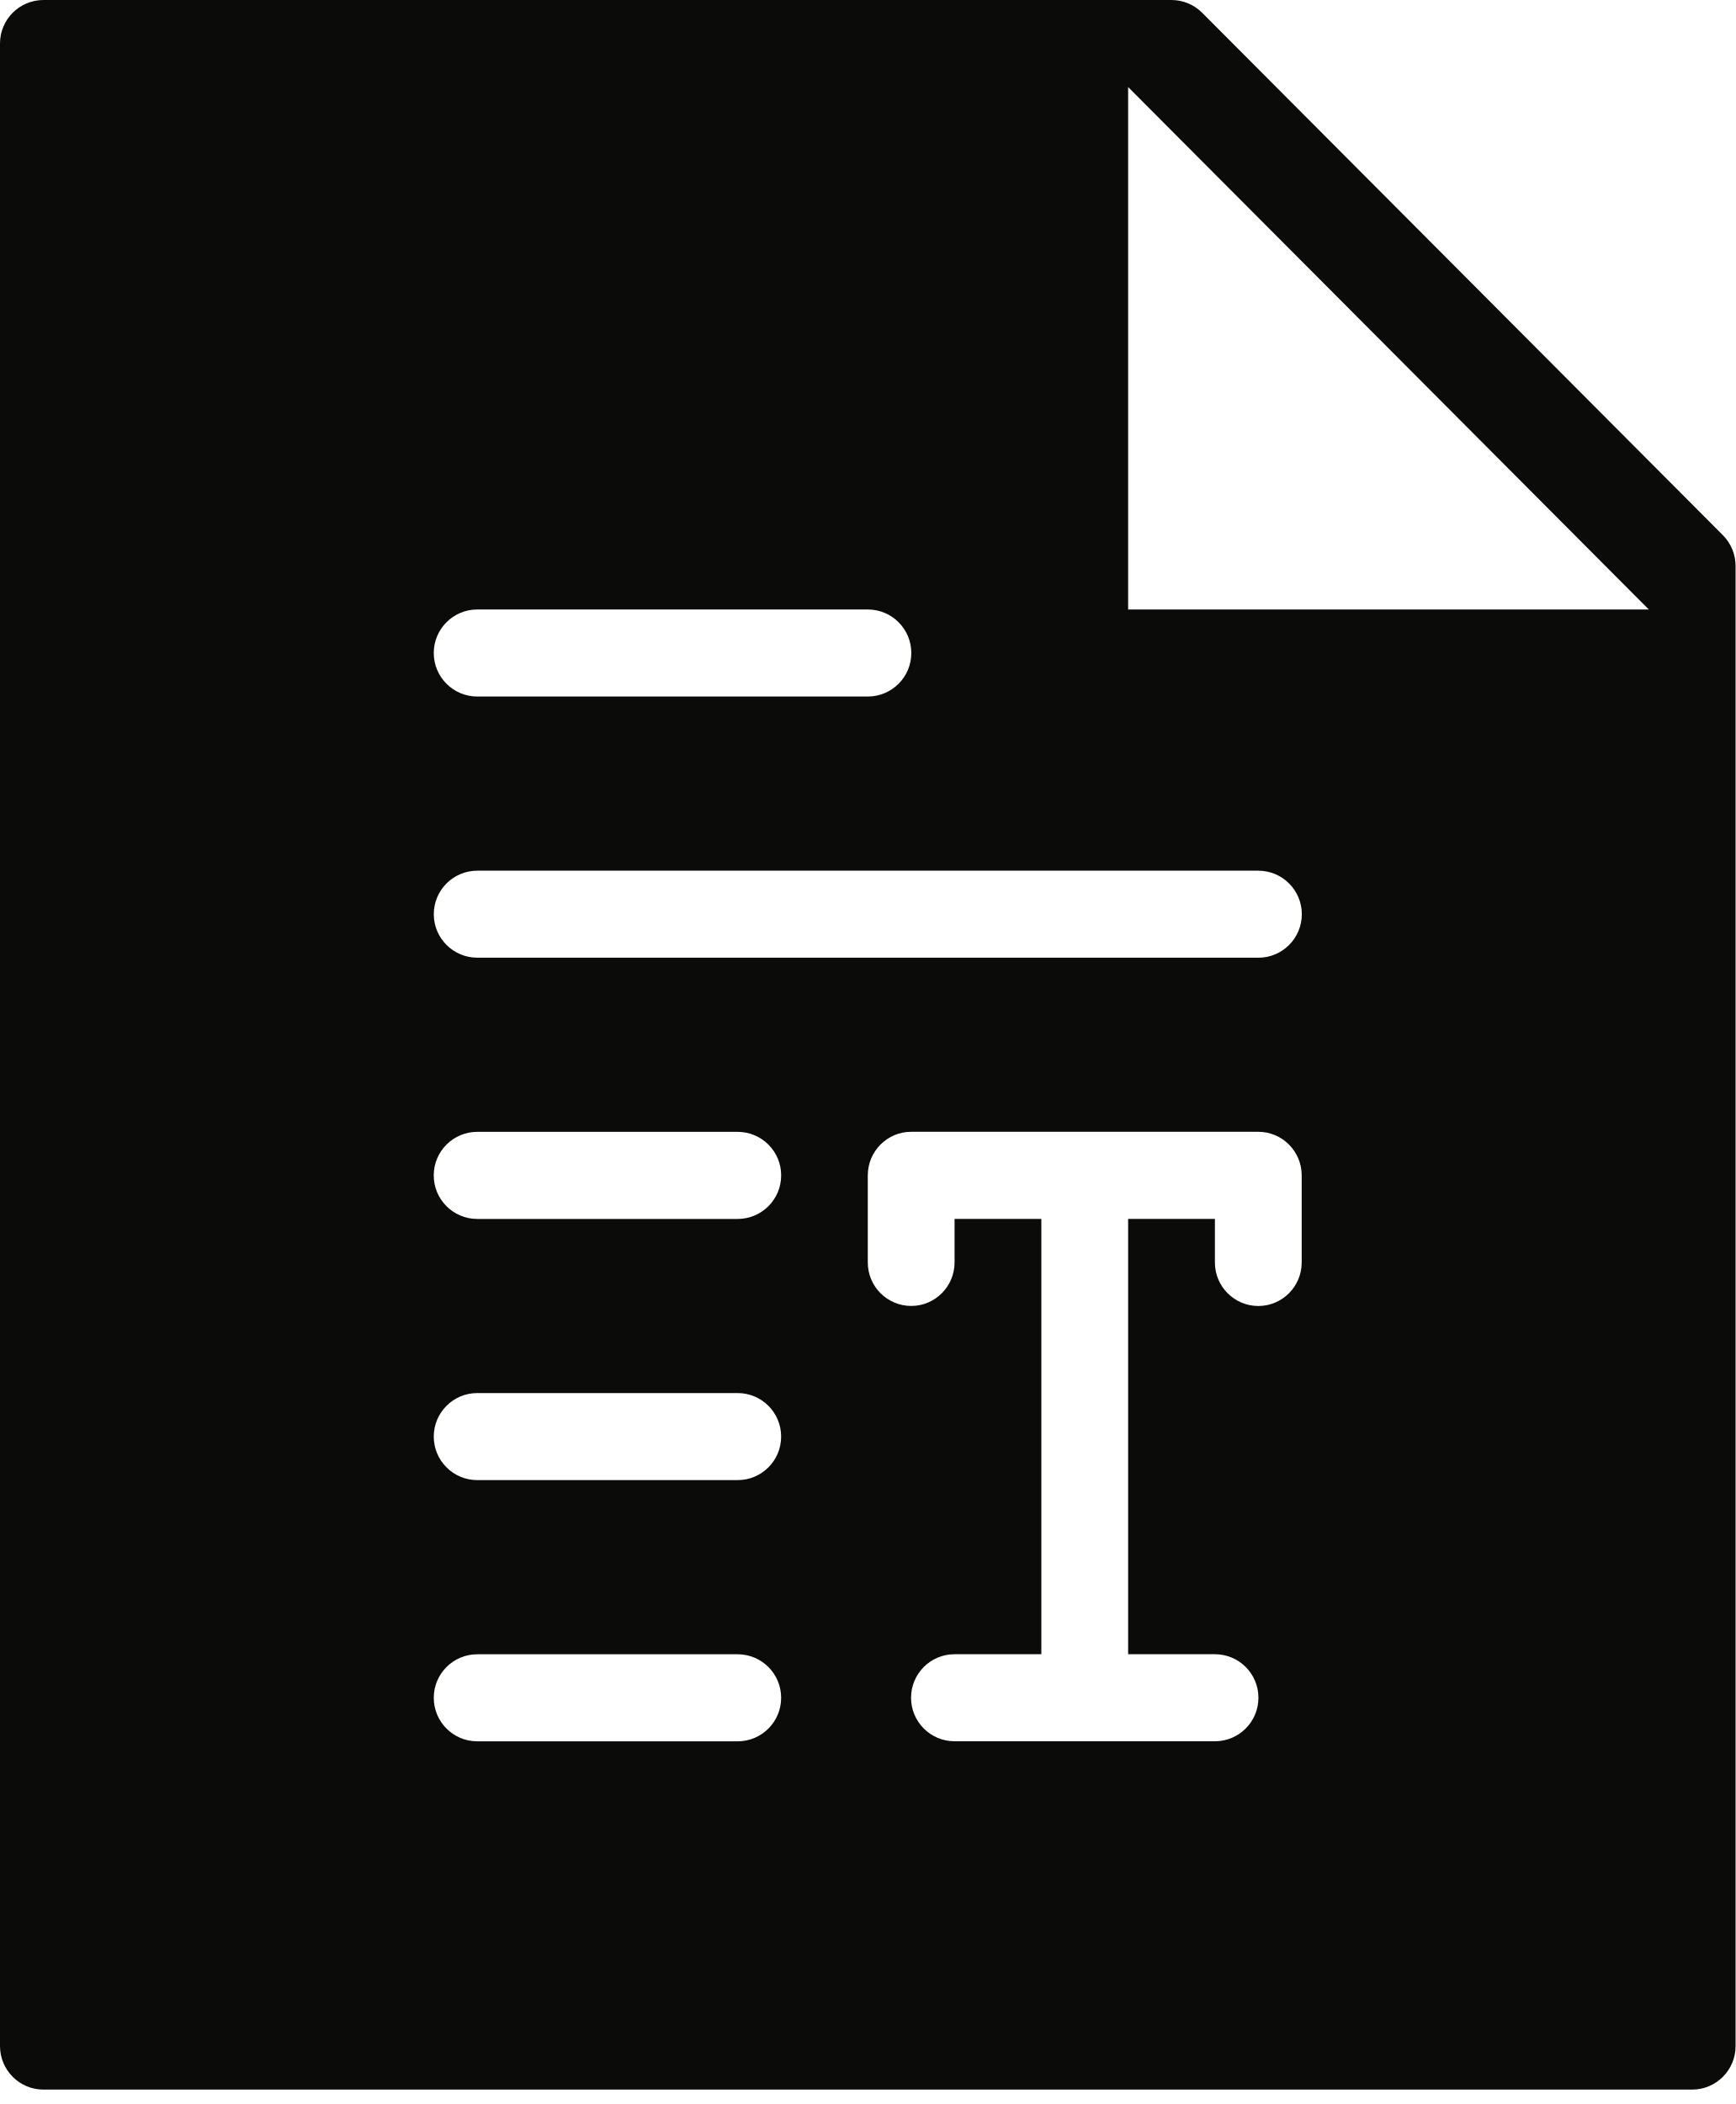
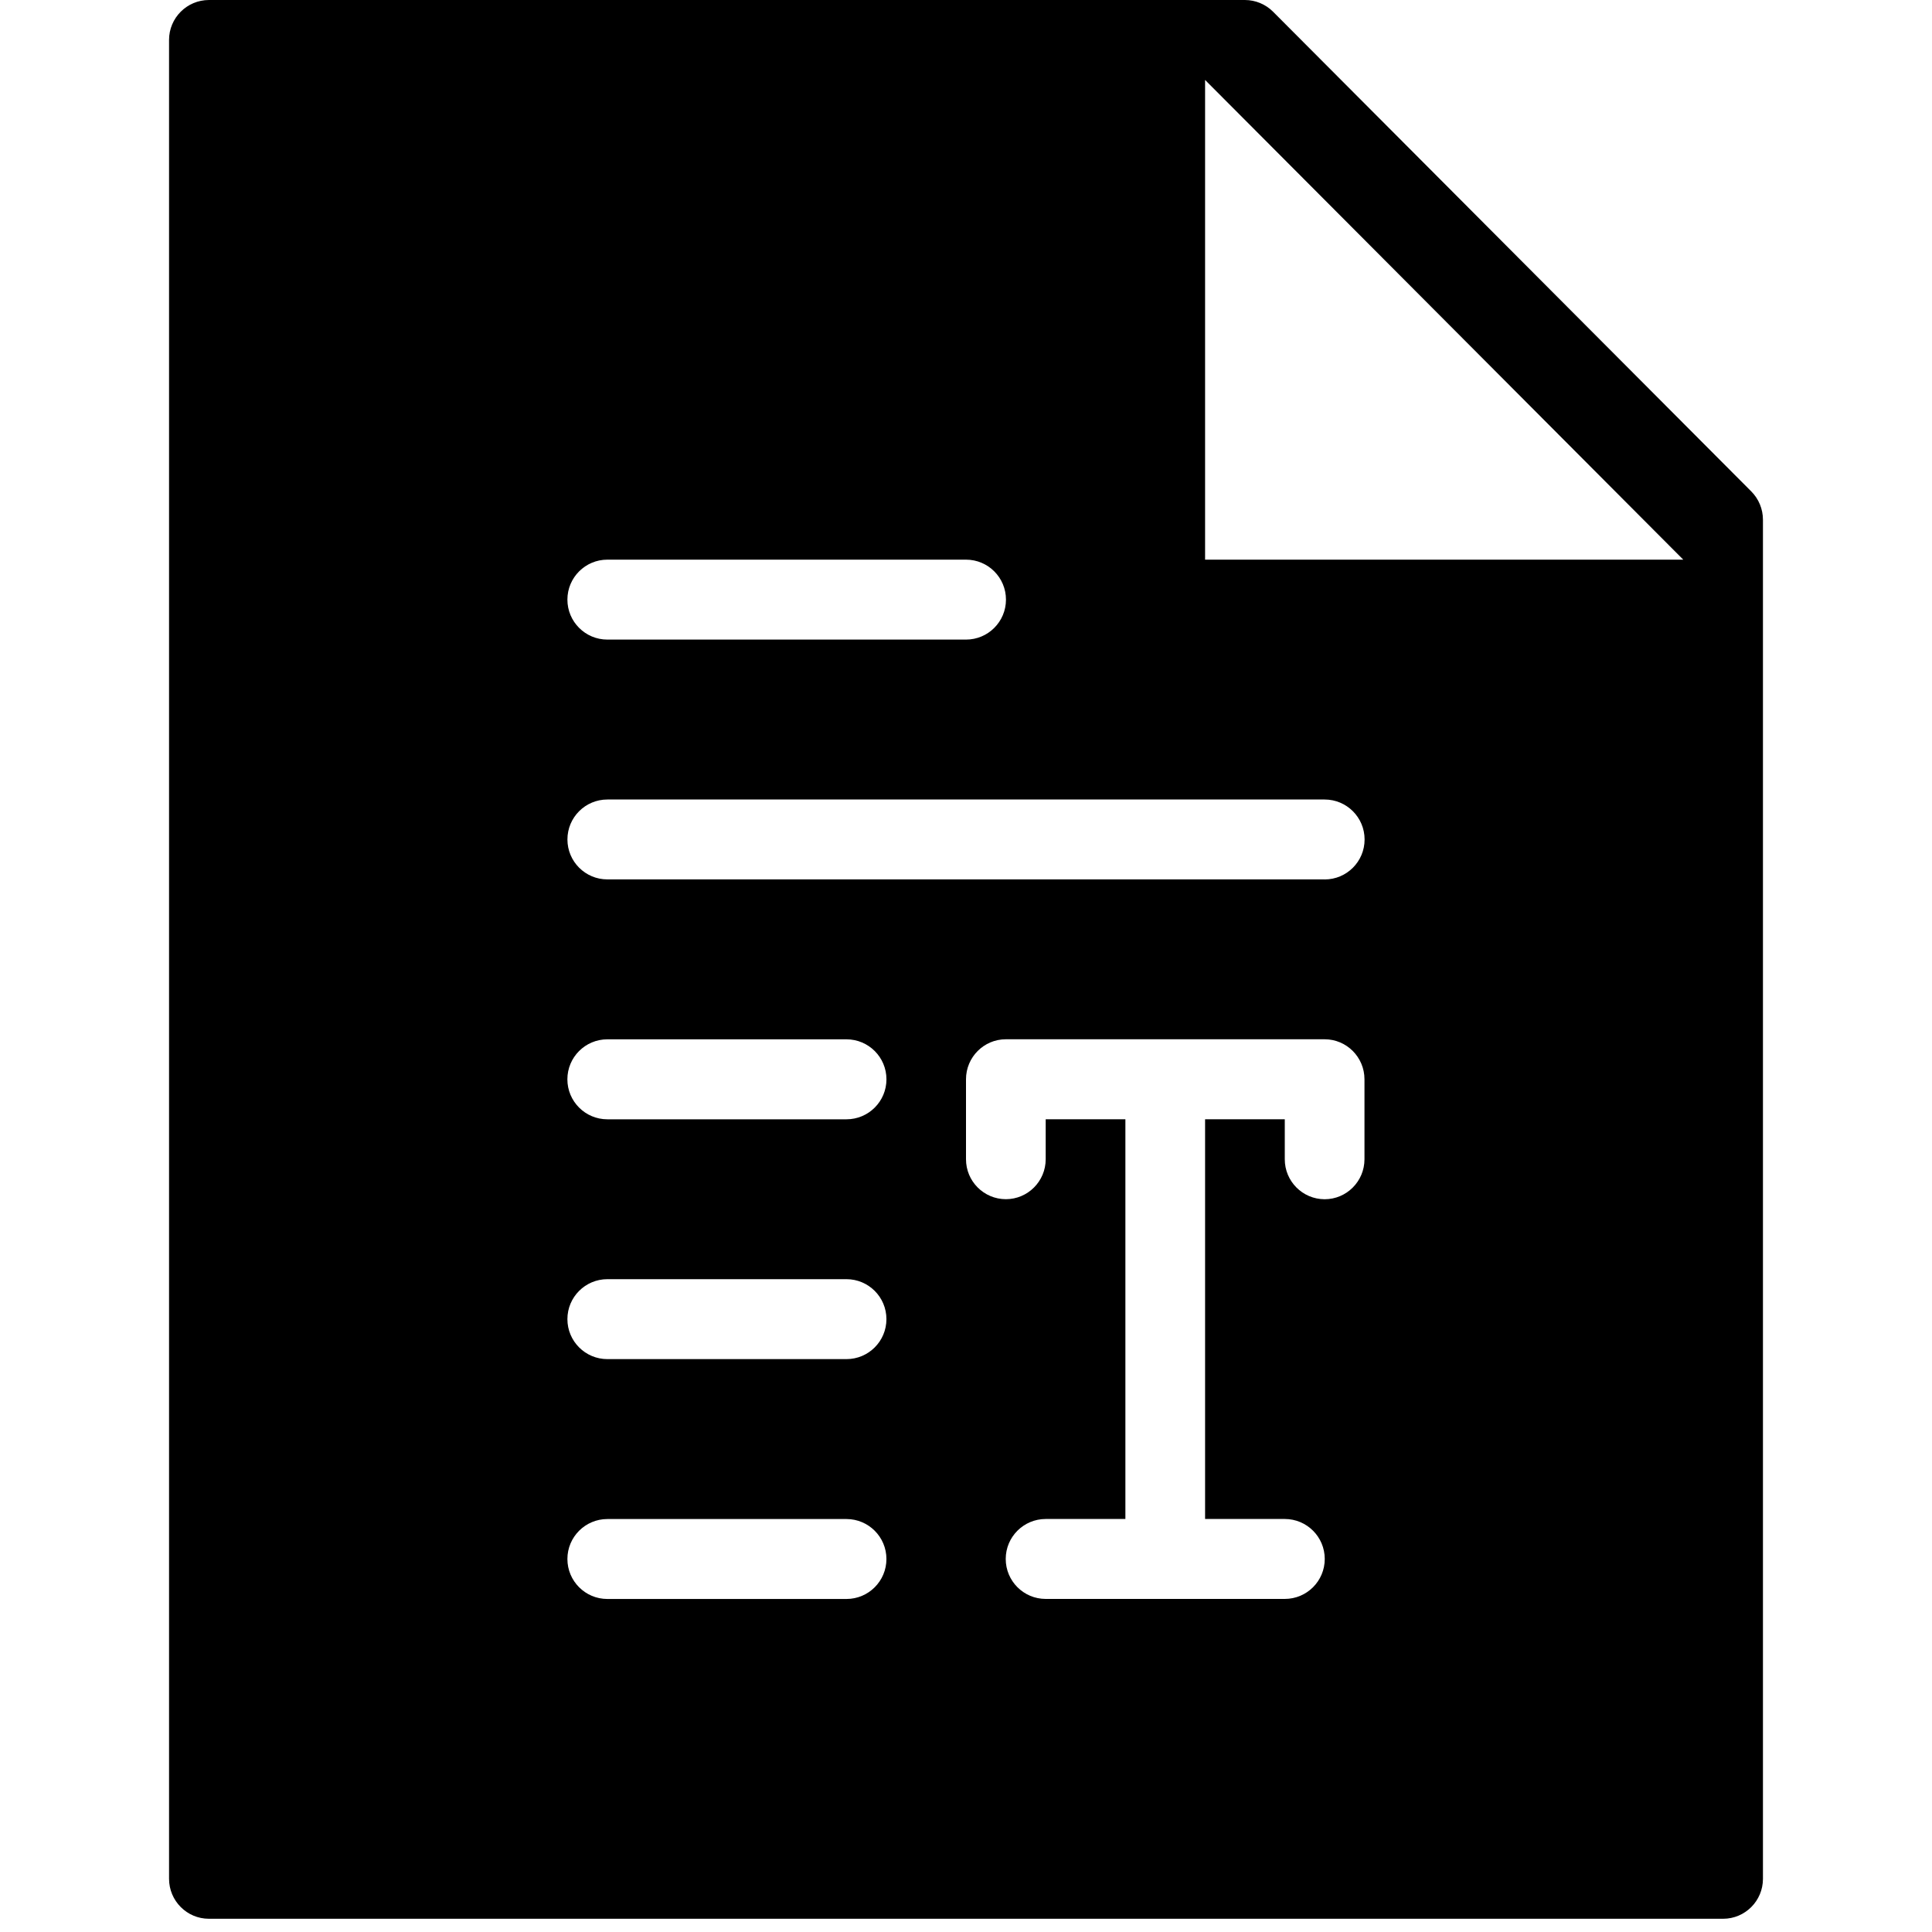
- <svg xmlns="http://www.w3.org/2000/svg" width="33" height="40" viewBox="0 0 33 40">
-   <path d="M21.45 11.587V1.655l9.9 9.932h-9.9zm2.475 6.62H9.075a.827.827 0 0 1 0-1.654h14.85a.827.827 0 0 1 0 1.655zm.825 5.794c0 .457-.37.828-.825.828A.827.827 0 0 1 23.1 24v-.827h-1.65v8.276h1.65a.827.827 0 0 1 0 1.655h-4.95a.827.827 0 0 1 0-1.655h1.65v-8.276h-1.65V24c0 .457-.37.828-.825.828A.827.827 0 0 1 16.5 24v-1.655c0-.457.37-.828.825-.828h6.6c.455 0 .825.371.825.828V24zm-10.725-.827h-4.95a.827.827 0 0 1 0-1.656h4.95a.827.827 0 0 1 0 1.656zm0 4.965h-4.95a.827.827 0 0 1 0-1.655h4.95a.827.827 0 0 1 0 1.655zm0 4.966h-4.95a.827.827 0 0 1 0-1.655h4.95a.827.827 0 0 1 0 1.655zm-4.95-21.518H16.5a.827.827 0 0 1 0 1.655H9.075a.827.827 0 0 1 0-1.655zm23.682-1.414l-9.9-9.931A.826.826 0 0 0 22.275 0H.825A.827.827 0 0 0 0 .828v38.07c0 .457.37.828.825.828h31.35c.455 0 .825-.37.825-.827v-28.14a.83.83 0 0 0-.243-.586z" fill="#0B0B0A" fill-rule="evenodd" />
+ <svg xmlns="http://www.w3.org/2000/svg" width="16" height="16" viewBox="0 0 33 40">
+   <path d="M21.45 11.587V1.655l9.9 9.932h-9.9zm2.475 6.62H9.075a.827.827 0 0 1 0-1.654h14.85a.827.827 0 0 1 0 1.655zm.825 5.794c0 .457-.37.828-.825.828A.827.827 0 0 1 23.1 24v-.827h-1.65v8.276h1.65a.827.827 0 0 1 0 1.655h-4.95a.827.827 0 0 1 0-1.655h1.65v-8.276h-1.65V24c0 .457-.37.828-.825.828A.827.827 0 0 1 16.5 24v-1.655c0-.457.37-.828.825-.828h6.6c.455 0 .825.371.825.828V24zm-10.725-.827h-4.95a.827.827 0 0 1 0-1.656h4.95a.827.827 0 0 1 0 1.656zm0 4.965h-4.95a.827.827 0 0 1 0-1.655h4.95a.827.827 0 0 1 0 1.655zm0 4.966h-4.95a.827.827 0 0 1 0-1.655h4.95a.827.827 0 0 1 0 1.655zm-4.95-21.518H16.5a.827.827 0 0 1 0 1.655H9.075a.827.827 0 0 1 0-1.655zm23.682-1.414l-9.9-9.931A.826.826 0 0 0 22.275 0H.825A.827.827 0 0 0 0 .828v38.07c0 .457.37.828.825.828h31.35c.455 0 .825-.37.825-.827v-28.14a.83.83 0 0 0-.243-.586z" fill="currentColor" fill-rule="evenodd" />
</svg>
